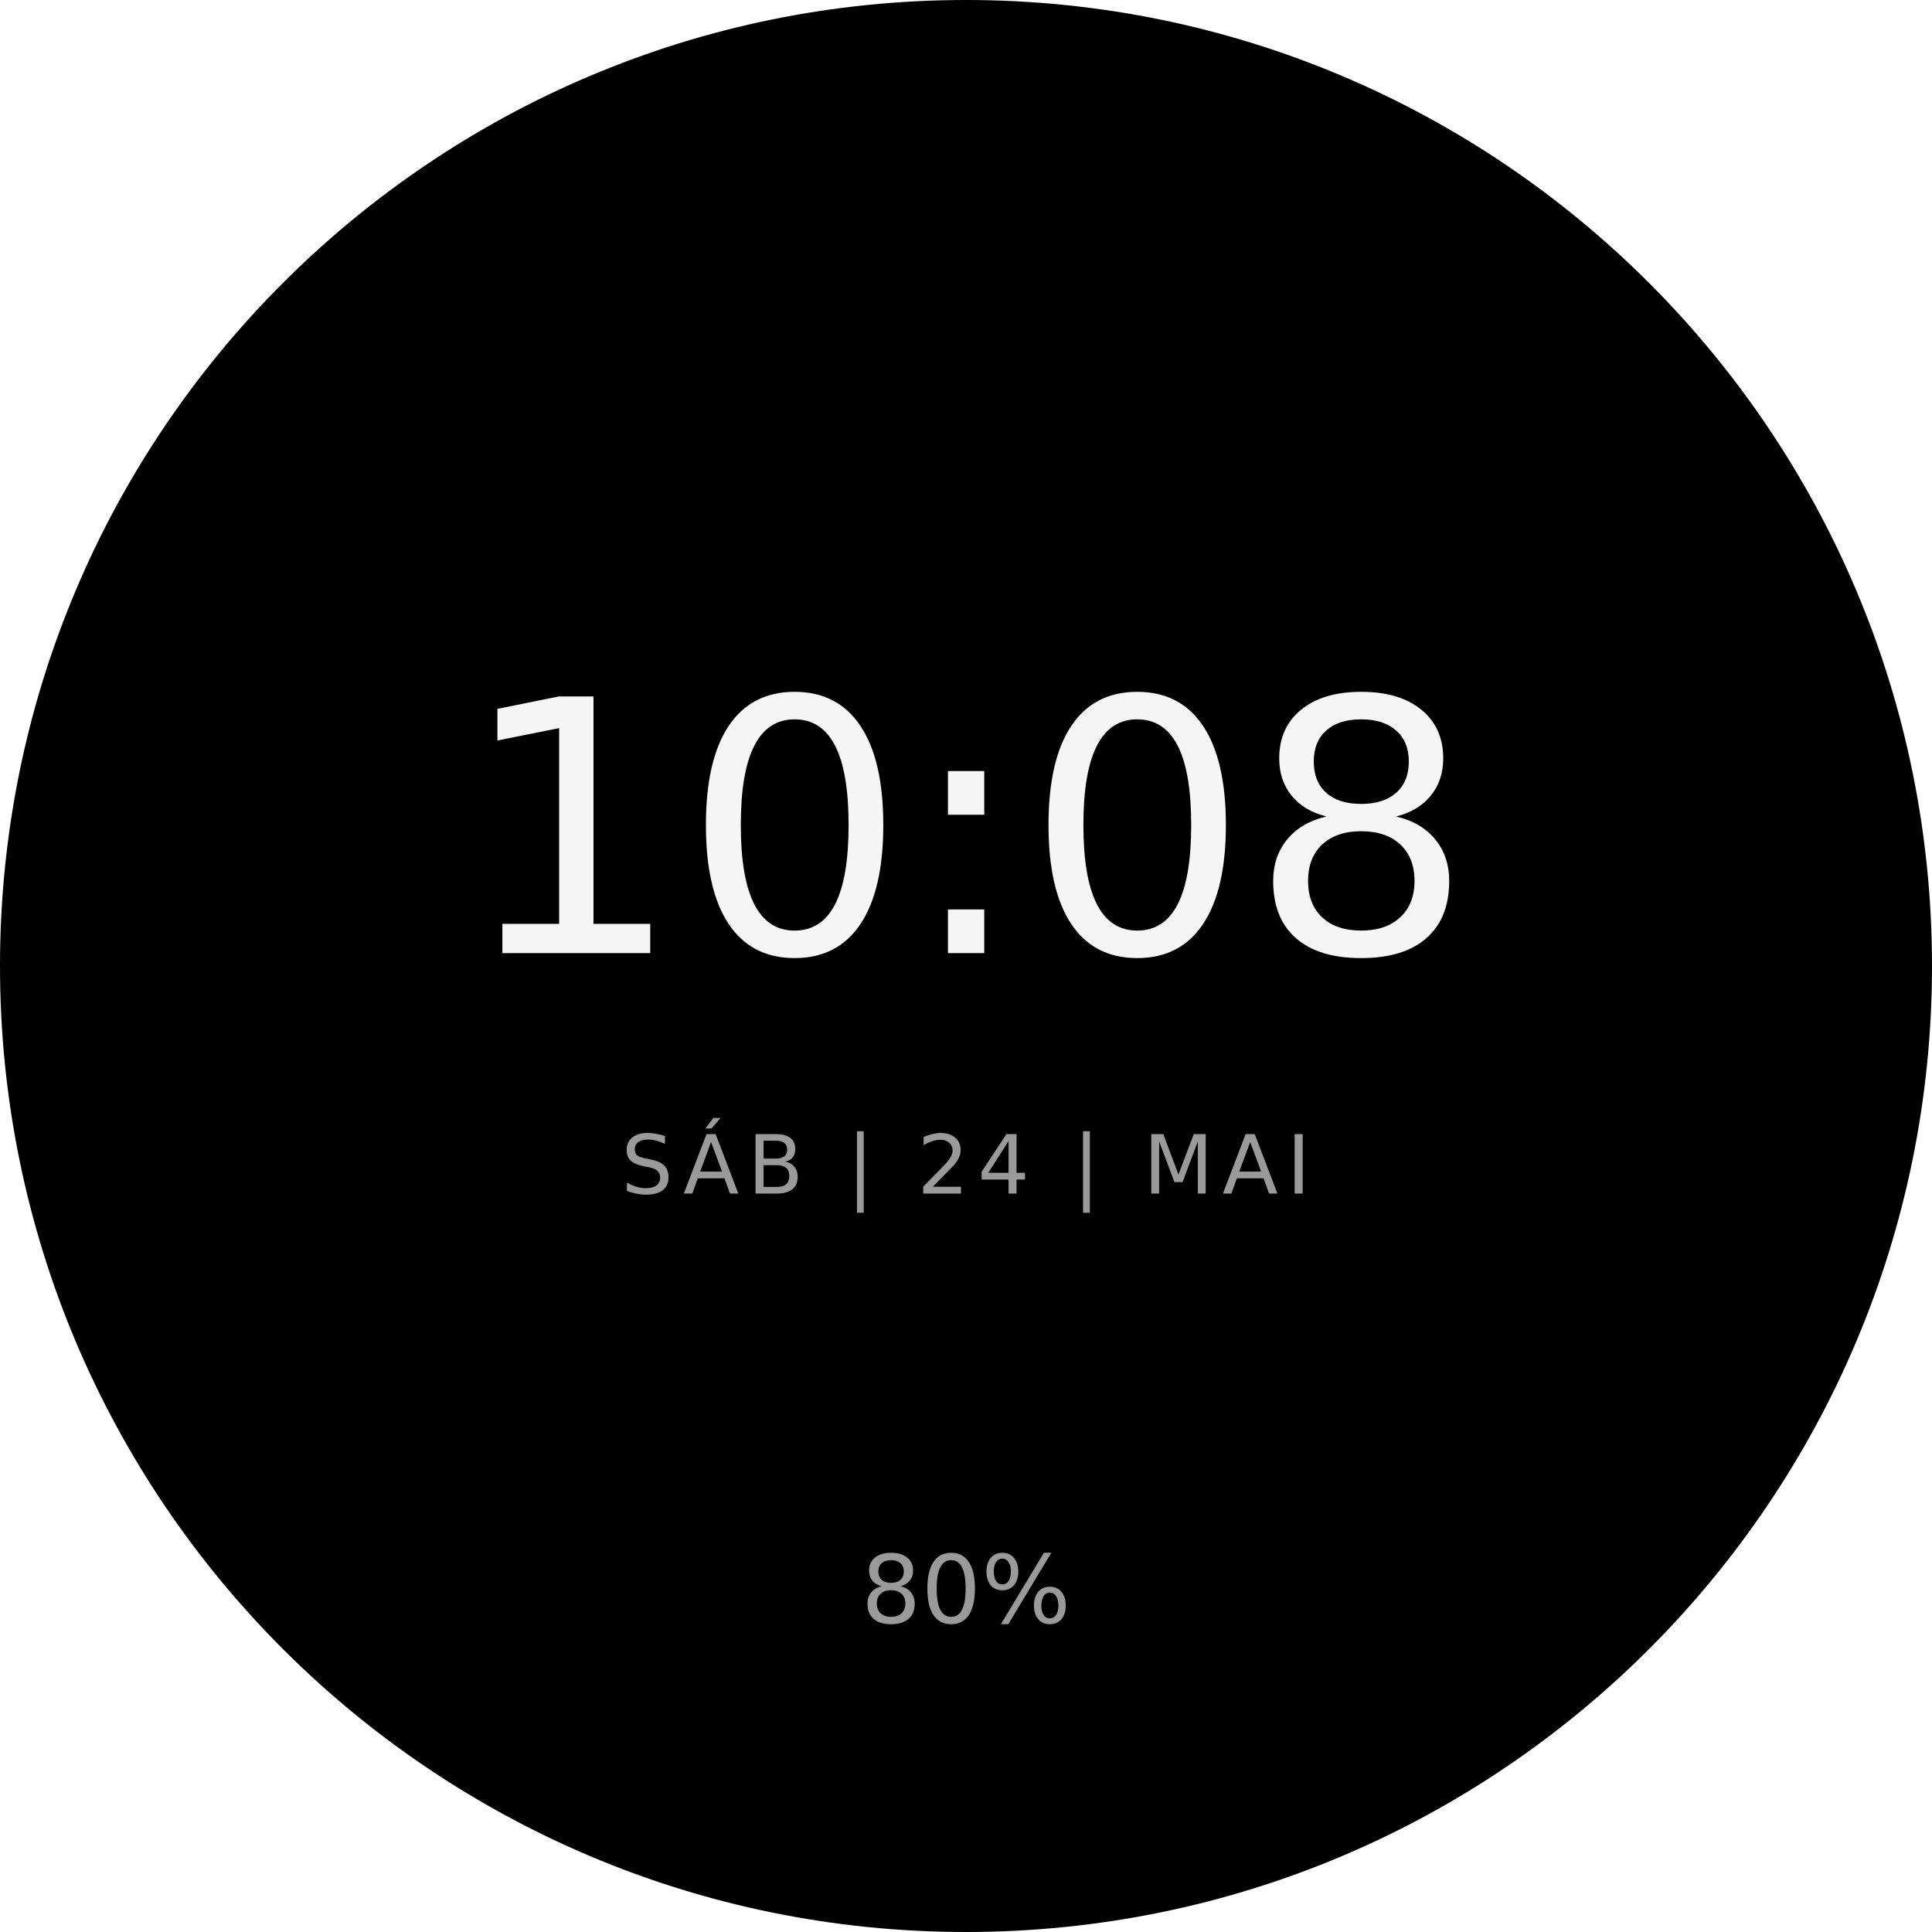
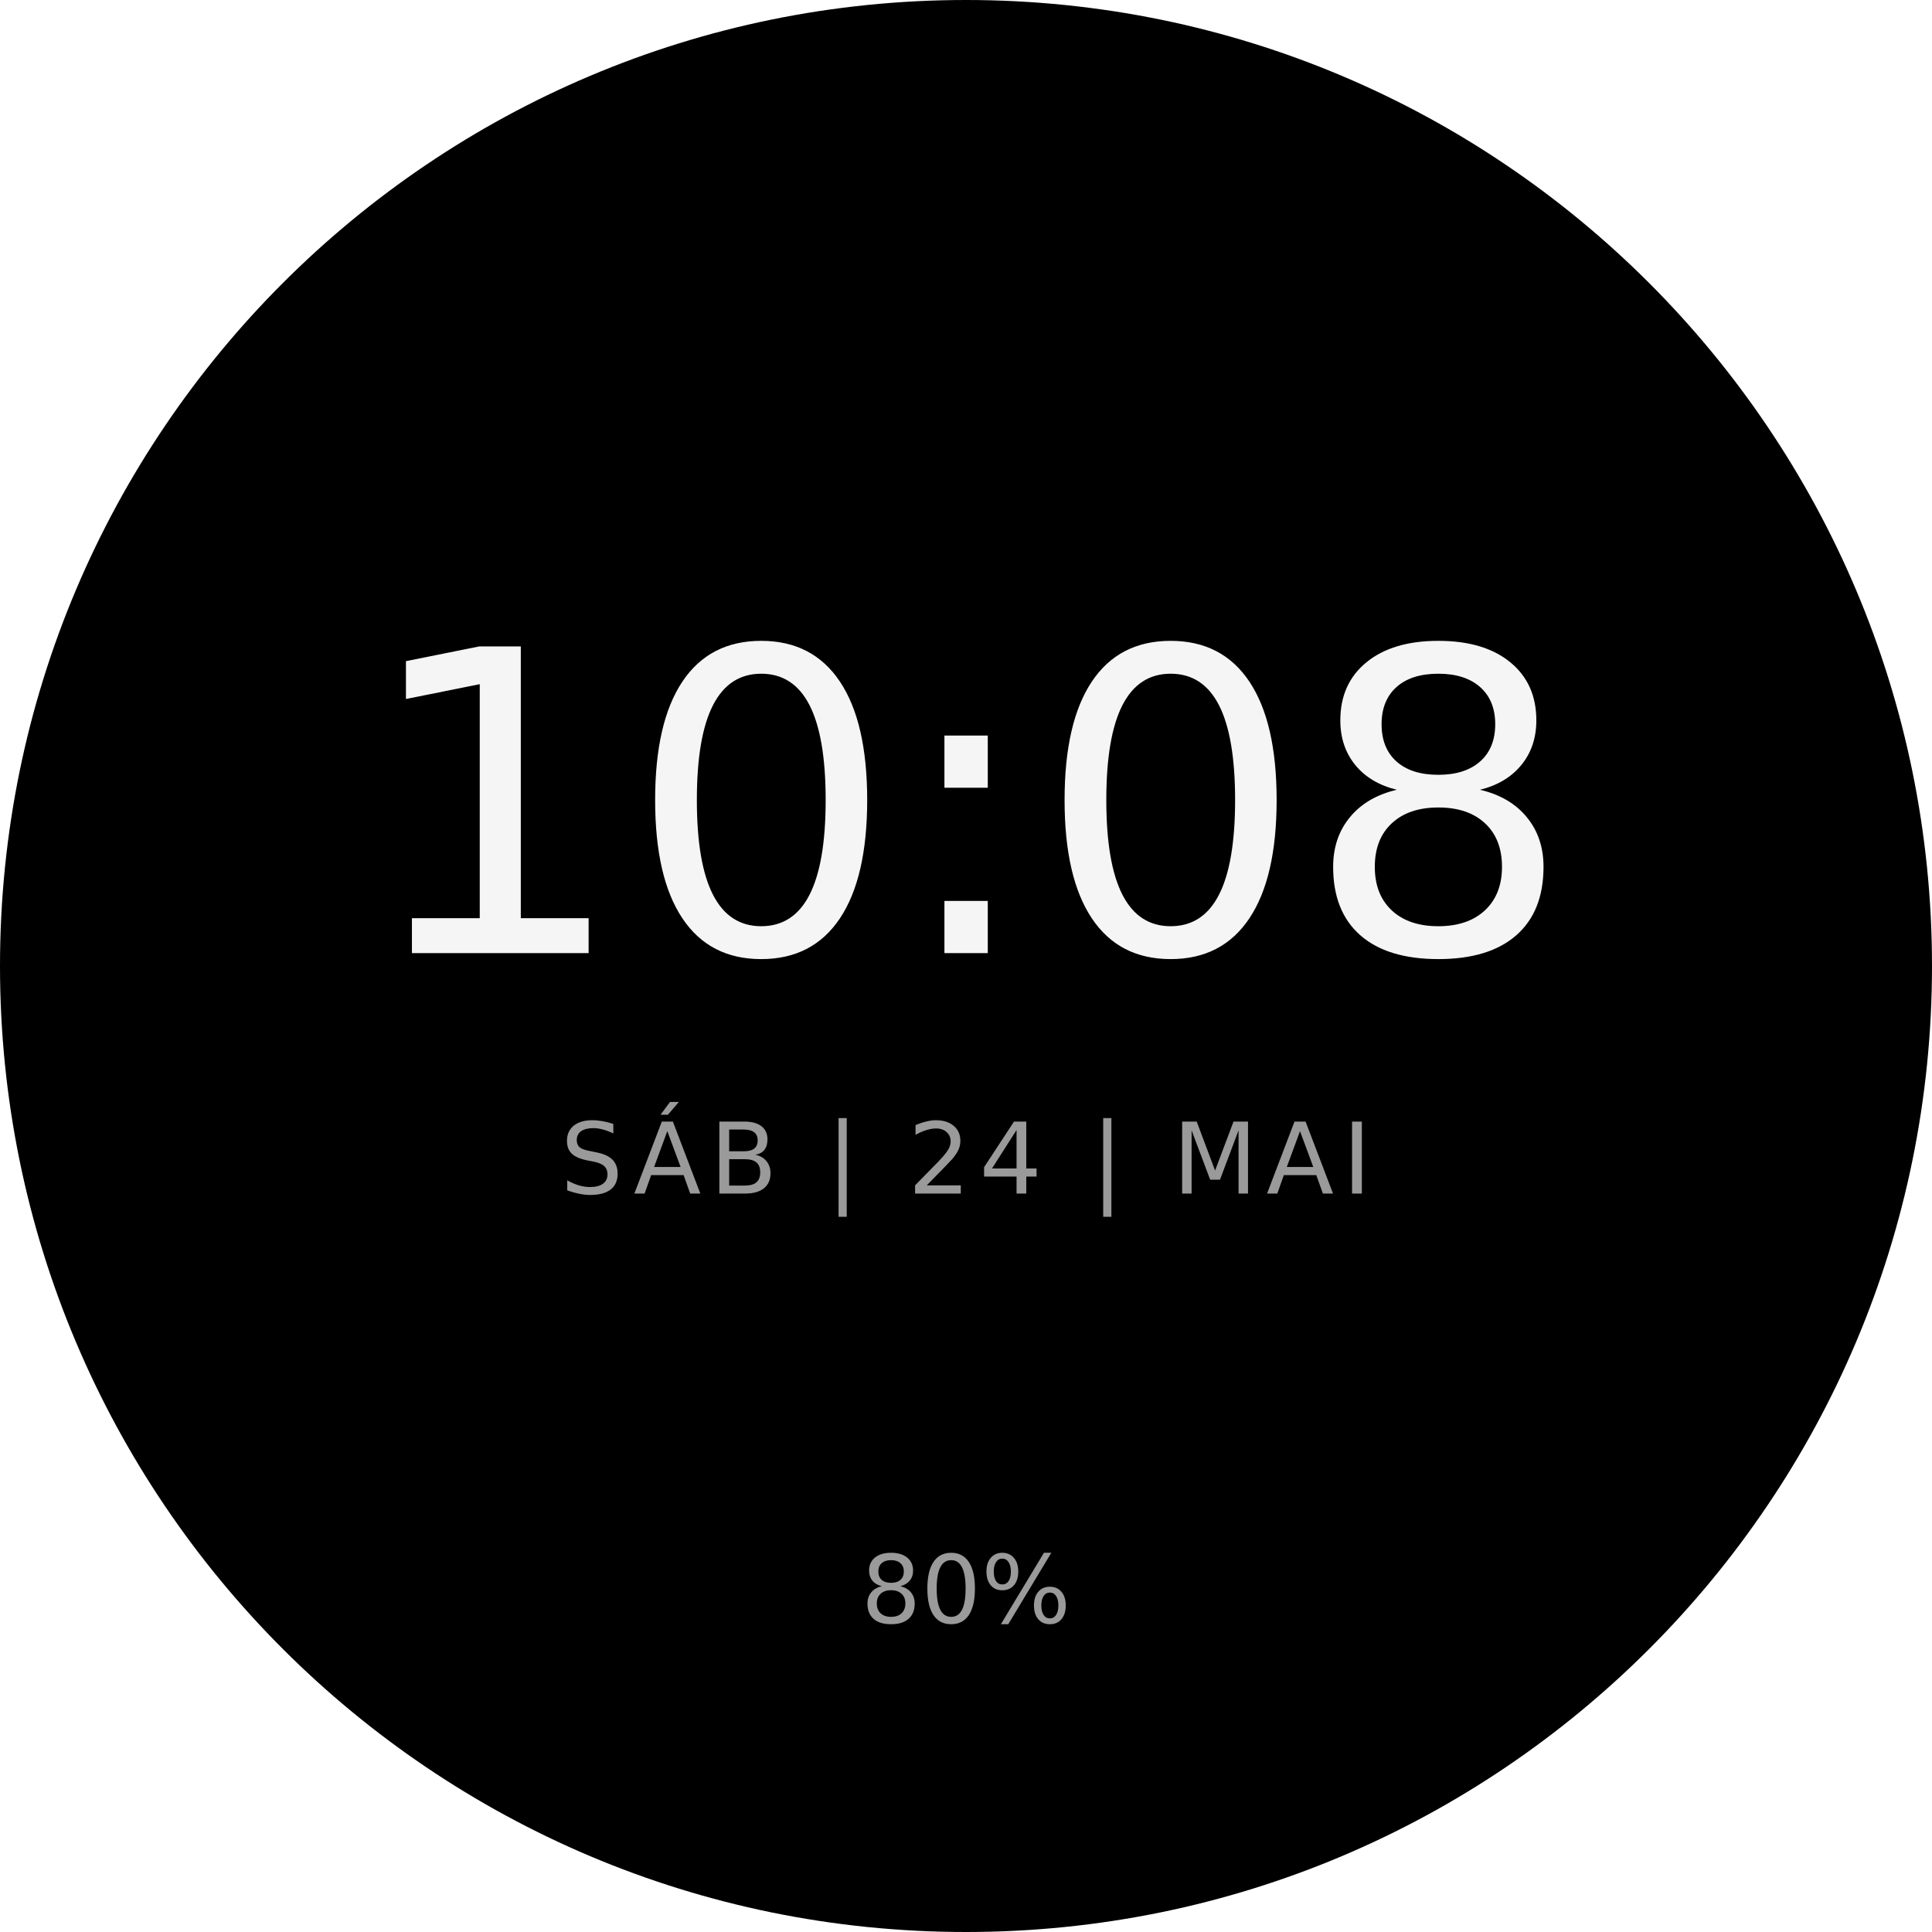
<svg xmlns="http://www.w3.org/2000/svg" width="450" height="450" viewBox="0 0 450 450">
  <circle cx="225" cy="225" r="225" fill="#000000" />
  <g font-family="DejaVu Sans, sans-serif" font-weight="400">
-     <text x="225" y="222" font-size="82" text-anchor="middle" fill="#f5f5f5">10:08</text>
-     <text x="225" y="278" font-size="19" letter-spacing="2" text-anchor="middle" fill="#9a9a9a">SÁB | 24 | MAI</text>
+     <text x="225" y="222" font-size="98" text-anchor="middle" fill="#f5f5f5">10:08</text>
+     <text x="225" y="278" font-size="23" letter-spacing="2" text-anchor="middle" fill="#9a9a9a">SÁB | 24 | MAI</text>
    <text x="225" y="378" font-size="22" text-anchor="middle" fill="#9a9a9a">80%</text>
  </g>
</svg>
